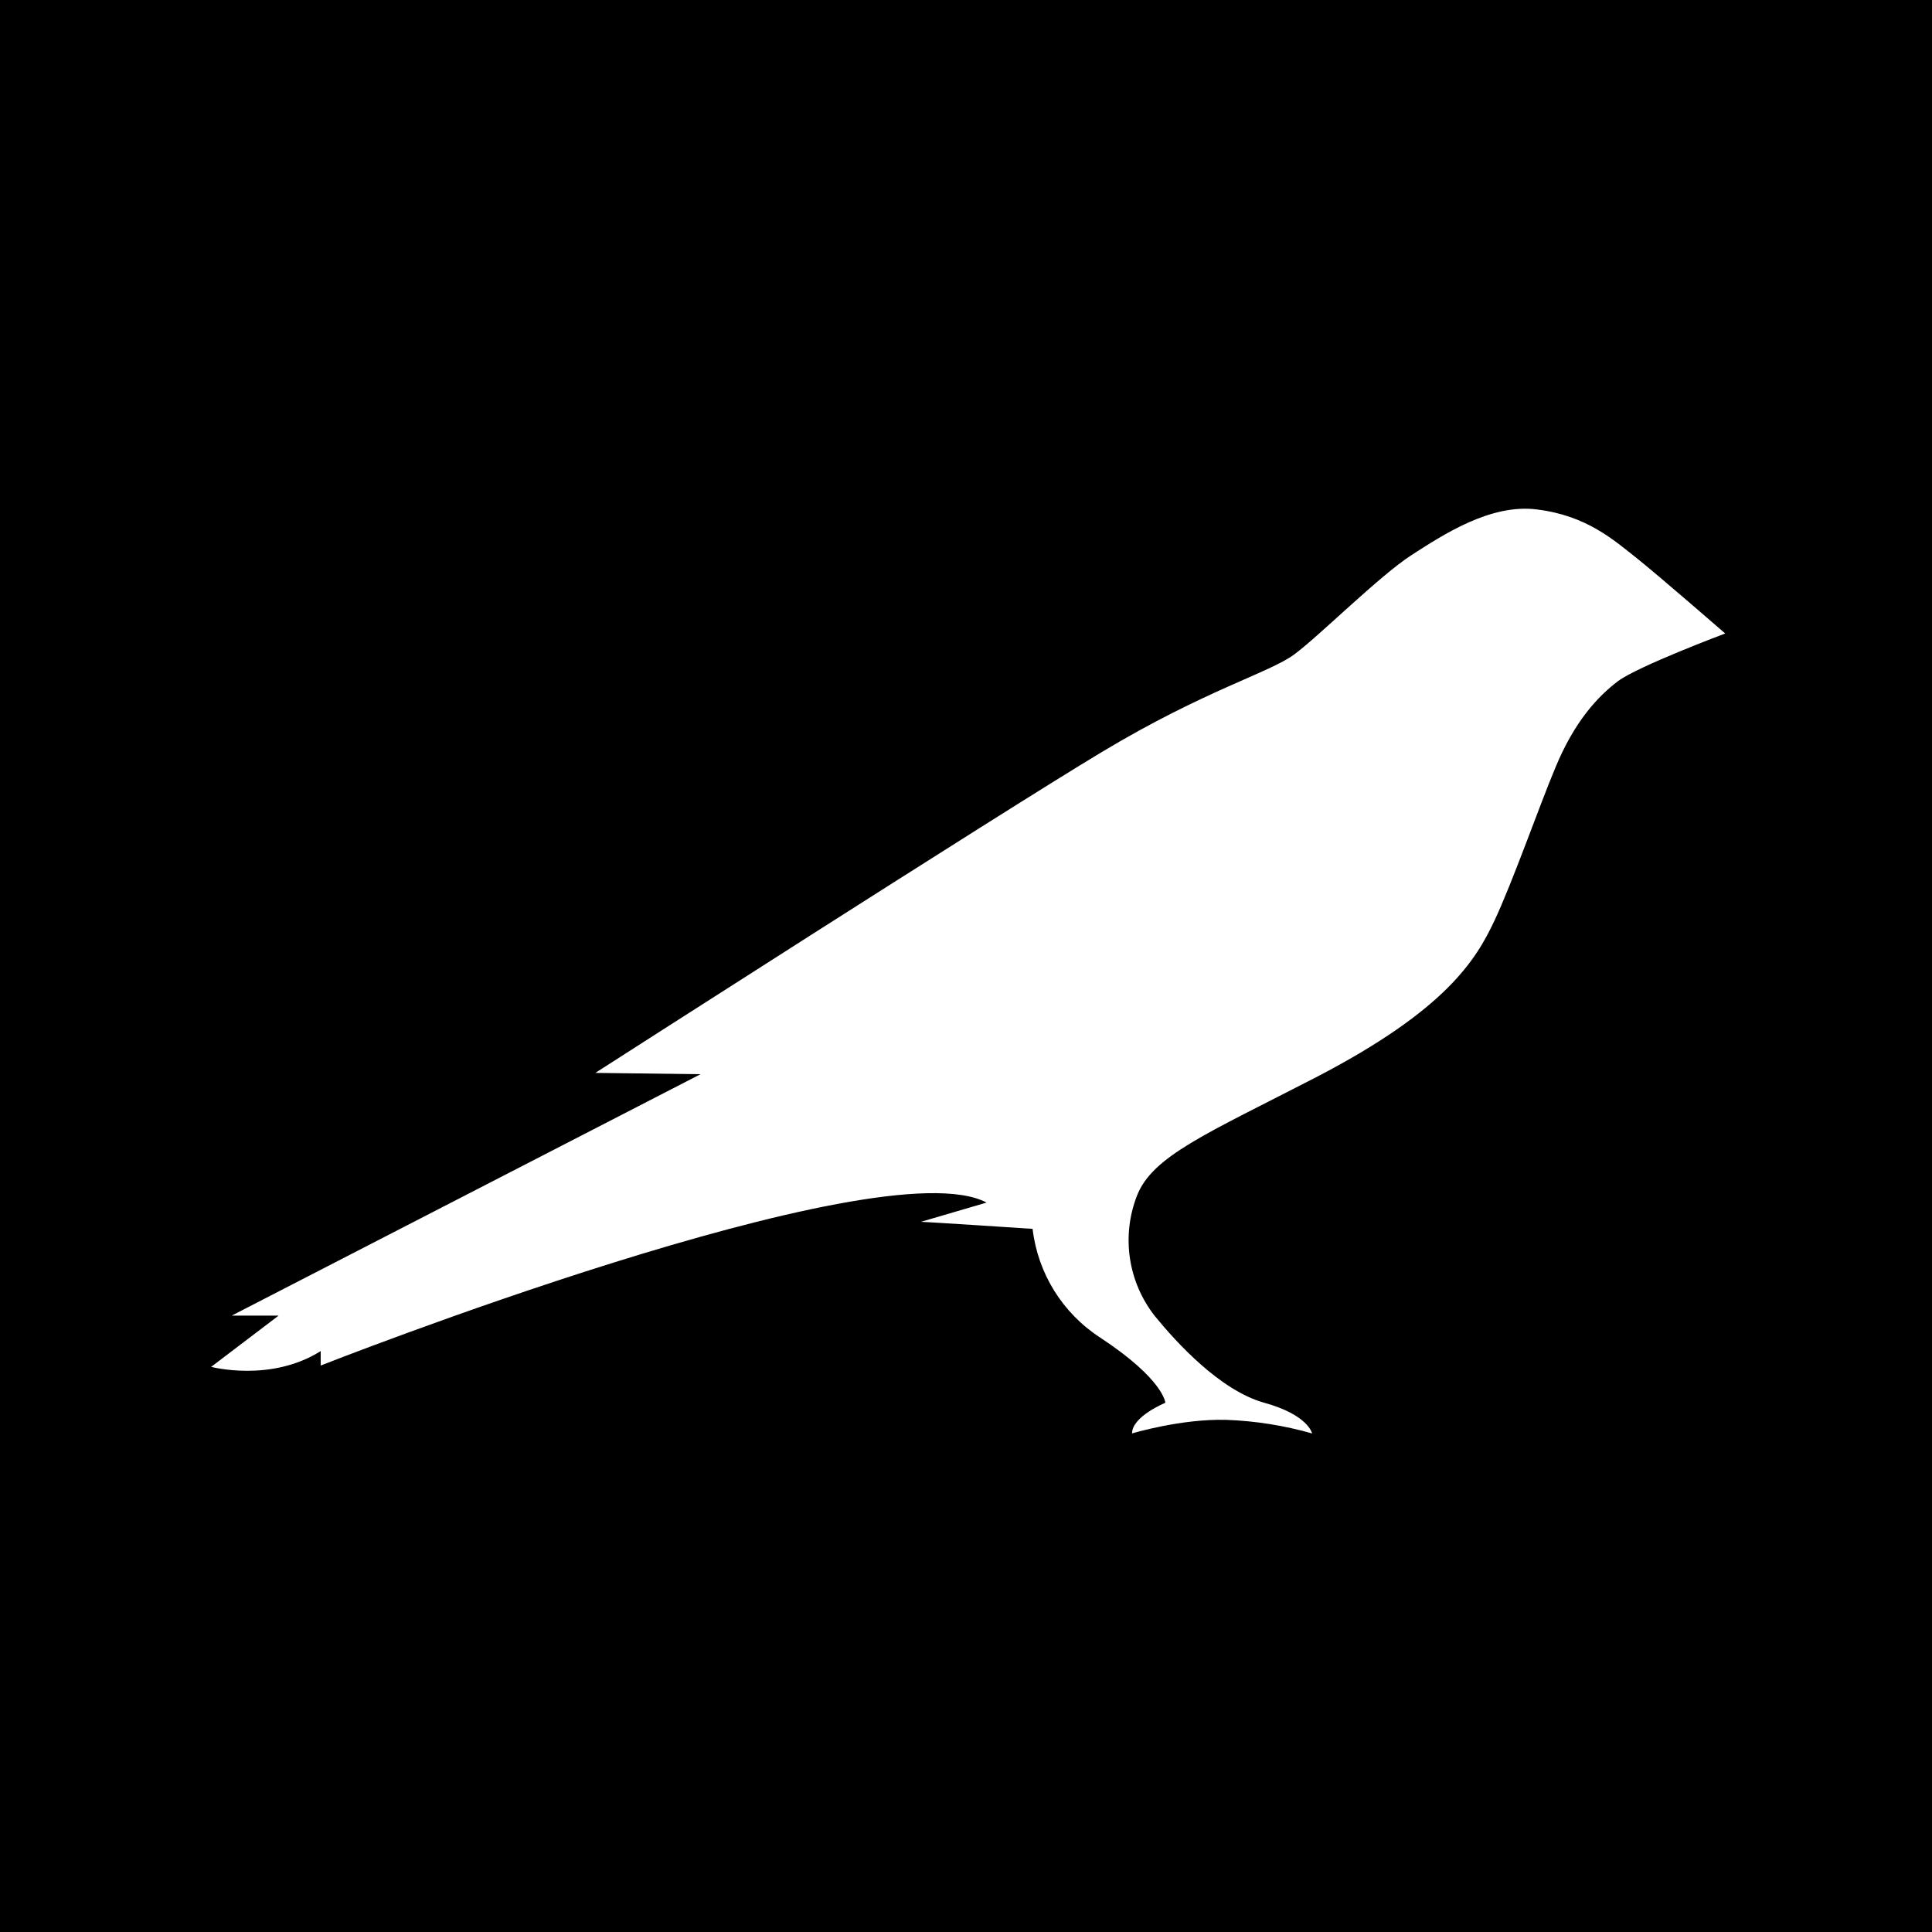
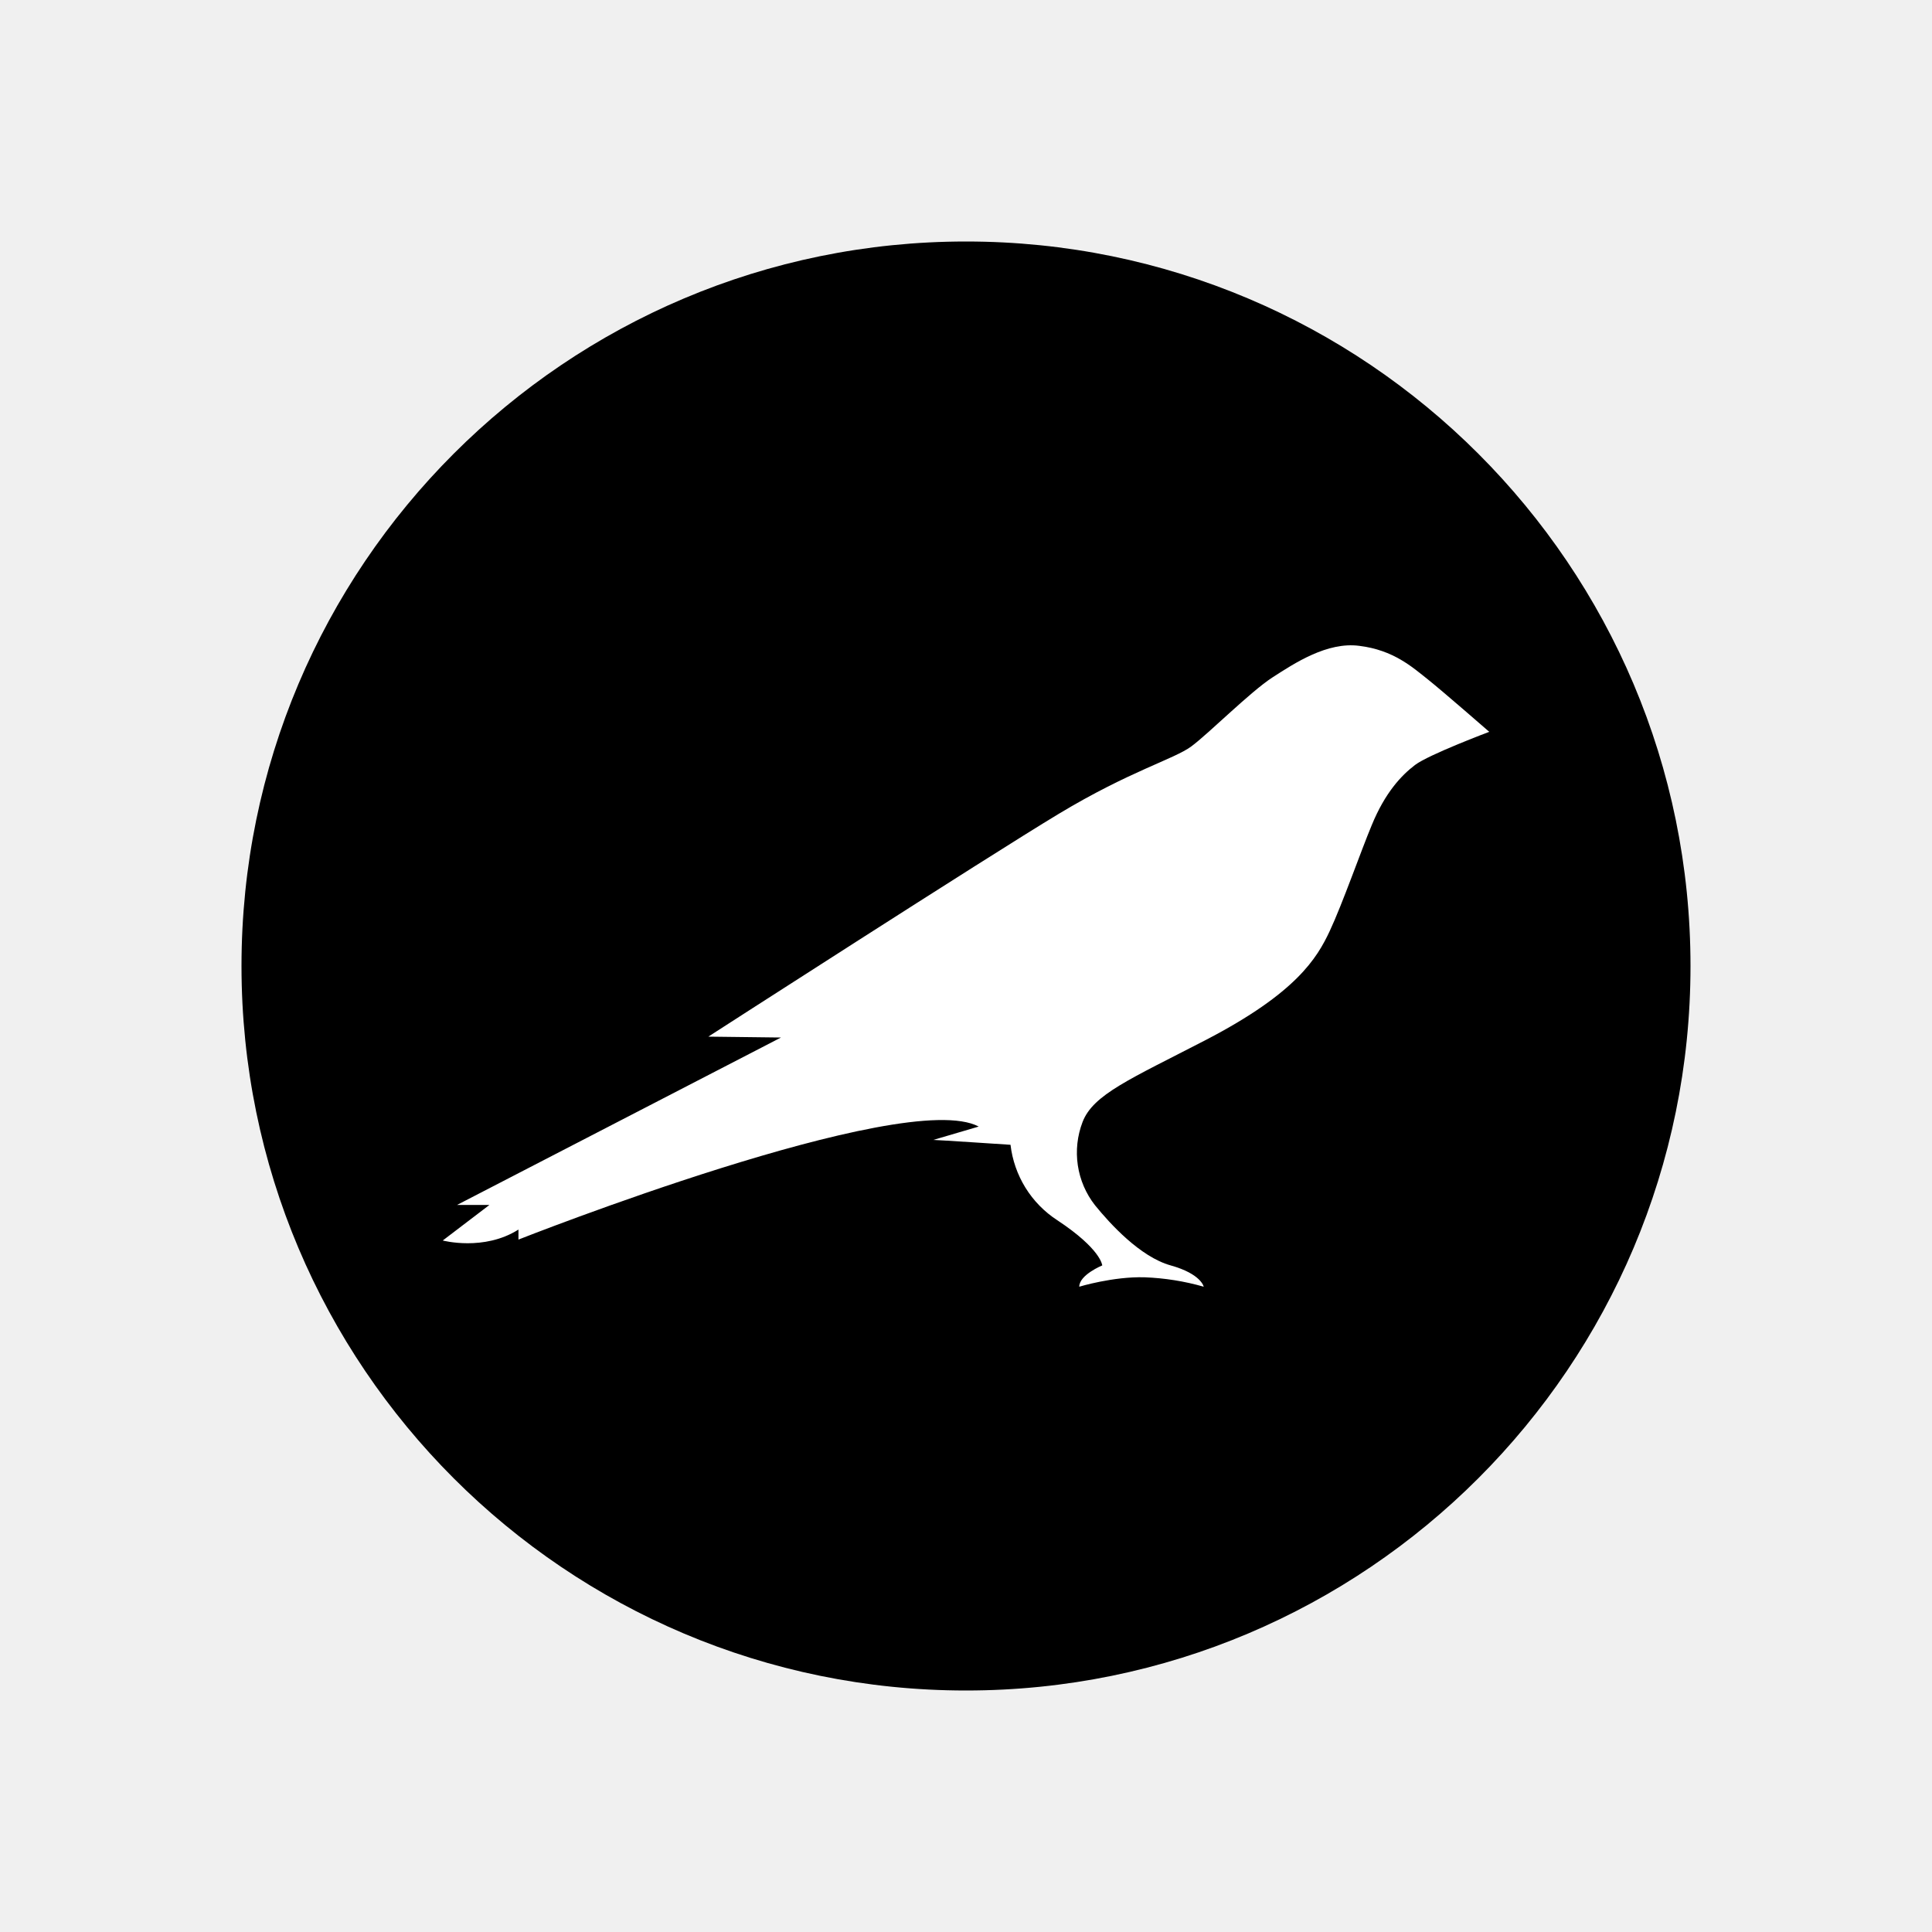
- <svg xmlns="http://www.w3.org/2000/svg" viewBox="0 0 441 441" width="25px" height="25px">
-   <defs>
-     <style>.cls-1{stroke:#000;stroke-miterlimit:10;}.cls-2{fill:#fff;}</style>
-   </defs>
-   <g id="Layer_2" data-name="Layer 2">
-     <g id="Layer_1-2" data-name="Layer 1">
-       <rect class="cls-1" x="0.5" y="0.5" width="440" height="440" />
-       <path class="cls-2" d="M373.6,127.4c-5.2-4.1-11.4-9.7-22.7-11.1-10.6-1.4-21.4,5.7-28.7,10.4s-21.1,18.5-26.8,22.7-20.3,8.1-43.8,22.2-115.7,73.3-115.7,73.3l24,.3-107,55.1H63.6L48.2,312s13.6,3.6,25-3.6v3.3s127.4-50.2,152-37.2l-15,4.4c1.3,0,25.5,1.6,25.5,1.6a34.34,34.34,0,0,0,15.4,24.8c14.6,9.6,14.9,14.9,14.9,14.9s-7.6,3.1-7.6,7c0,0,11.2-3.4,21.6-3.1a82.64,82.64,0,0,1,19.5,3.1s-.8-4.2-10.9-7-20.1-13.8-25-19.8a28,28,0,0,1-4.1-27.4c3.5-9.1,15.7-14.1,40.9-27.1,29.7-15.4,36.5-26.8,40.7-35.7s10.4-26.6,13.9-34.9c4.4-10.7,9.8-16.4,14.3-19.8s24.5-10.9,24.5-10.9S378.5,131.3,373.6,127.4Z" />
-     </g>
-   </g>
+ <svg xmlns="http://www.w3.org/2000/svg" width="25" height="25" viewBox="0 0 48 48" fill="none">
+   <circle cx="24" cy="24" r="18" fill="black" />
+   <path d="M35.48 16.884C35.089 16.574 34.623 16.151 33.773 16.046C32.975 15.94 32.163 16.476 31.613 16.831C31.064 17.186 30.026 18.228 29.597 18.545C29.168 18.862 28.07 19.156 26.302 20.221C24.534 21.285 17.598 25.755 17.598 25.755L19.403 25.777L11.354 29.937H12.159L11 30.82C11 30.82 12.023 31.092 12.881 30.548V30.797C12.881 30.797 22.465 27.008 24.316 27.989L23.188 28.321C23.285 28.321 25.106 28.442 25.106 28.442C25.15 28.82 25.277 29.184 25.477 29.508C25.677 29.831 25.946 30.107 26.265 30.314C27.363 31.039 27.385 31.439 27.385 31.439C27.385 31.439 26.814 31.673 26.814 31.968C26.814 31.968 27.656 31.711 28.439 31.734C28.935 31.753 29.428 31.831 29.906 31.968C29.906 31.968 29.846 31.651 29.086 31.439C28.326 31.228 27.573 30.397 27.205 29.944C26.979 29.656 26.832 29.314 26.778 28.951C26.724 28.588 26.765 28.218 26.896 27.876C27.16 27.189 28.078 26.811 29.973 25.83C32.208 24.667 32.719 23.807 33.035 23.135C33.351 22.463 33.818 21.127 34.081 20.5C34.412 19.692 34.818 19.262 35.157 19.005C35.495 18.748 37 18.182 37 18.182C37 18.182 35.849 17.178 35.48 16.884Z" fill="white" />
</svg>
